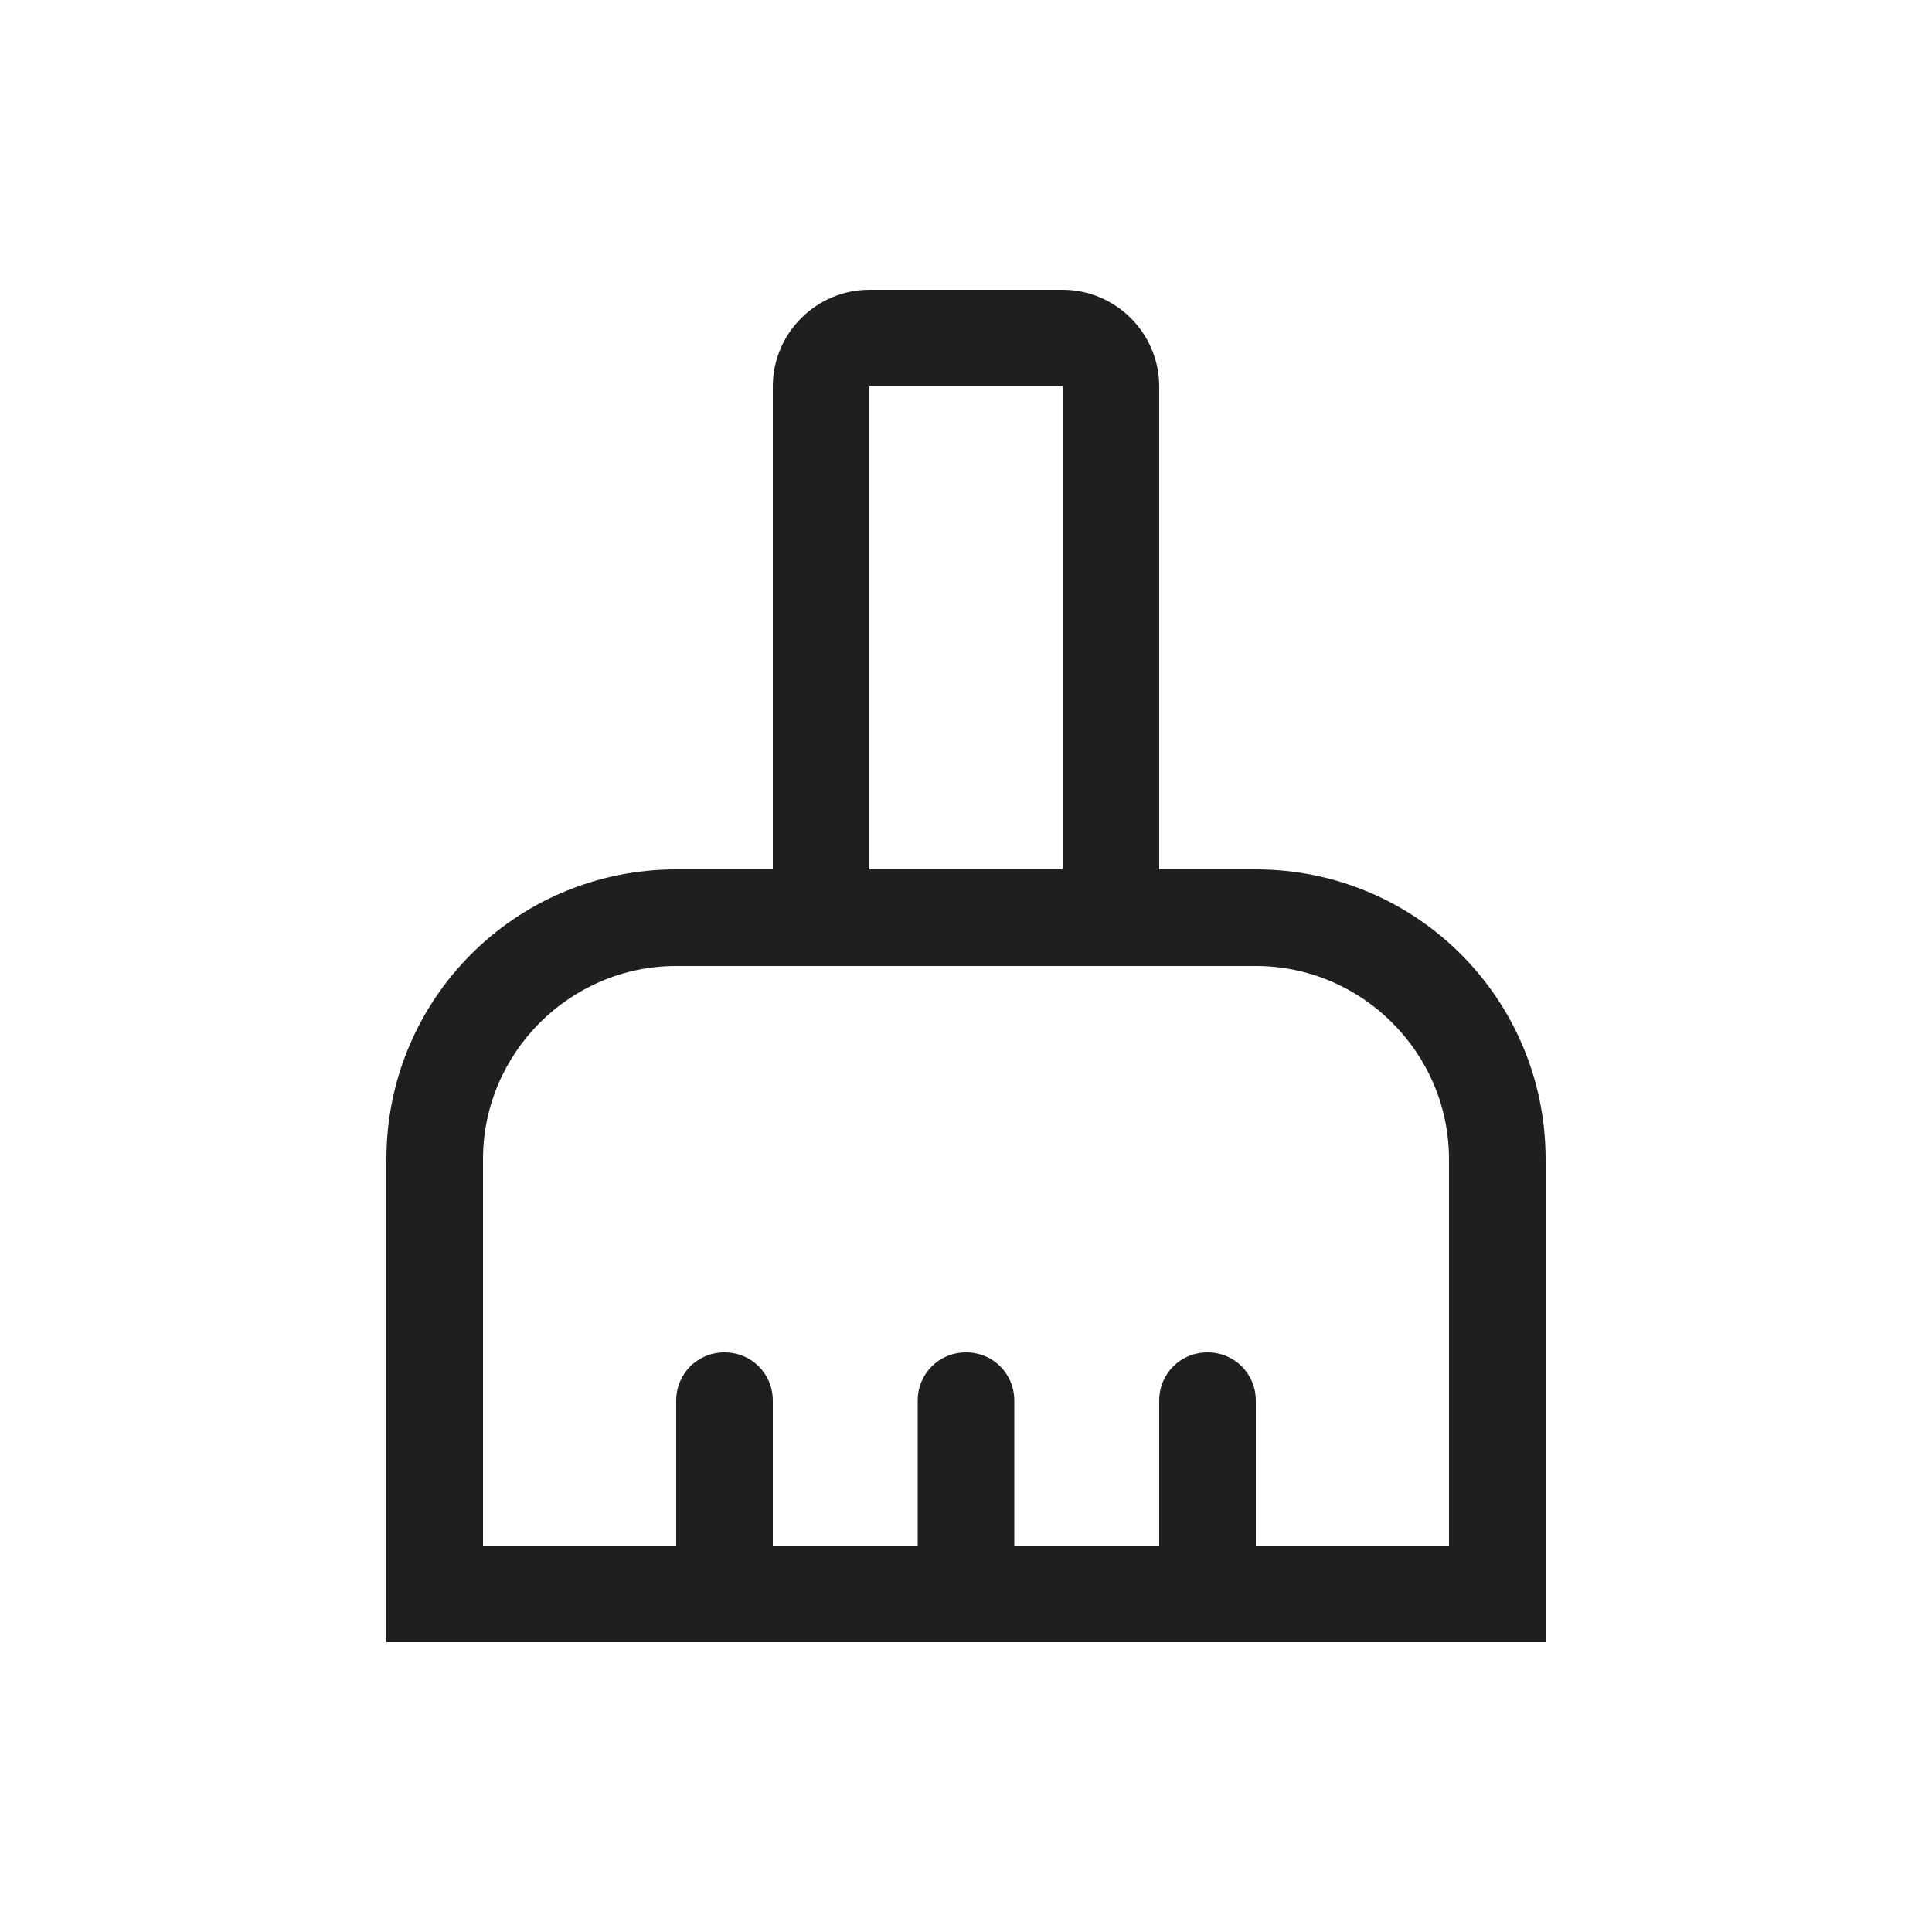
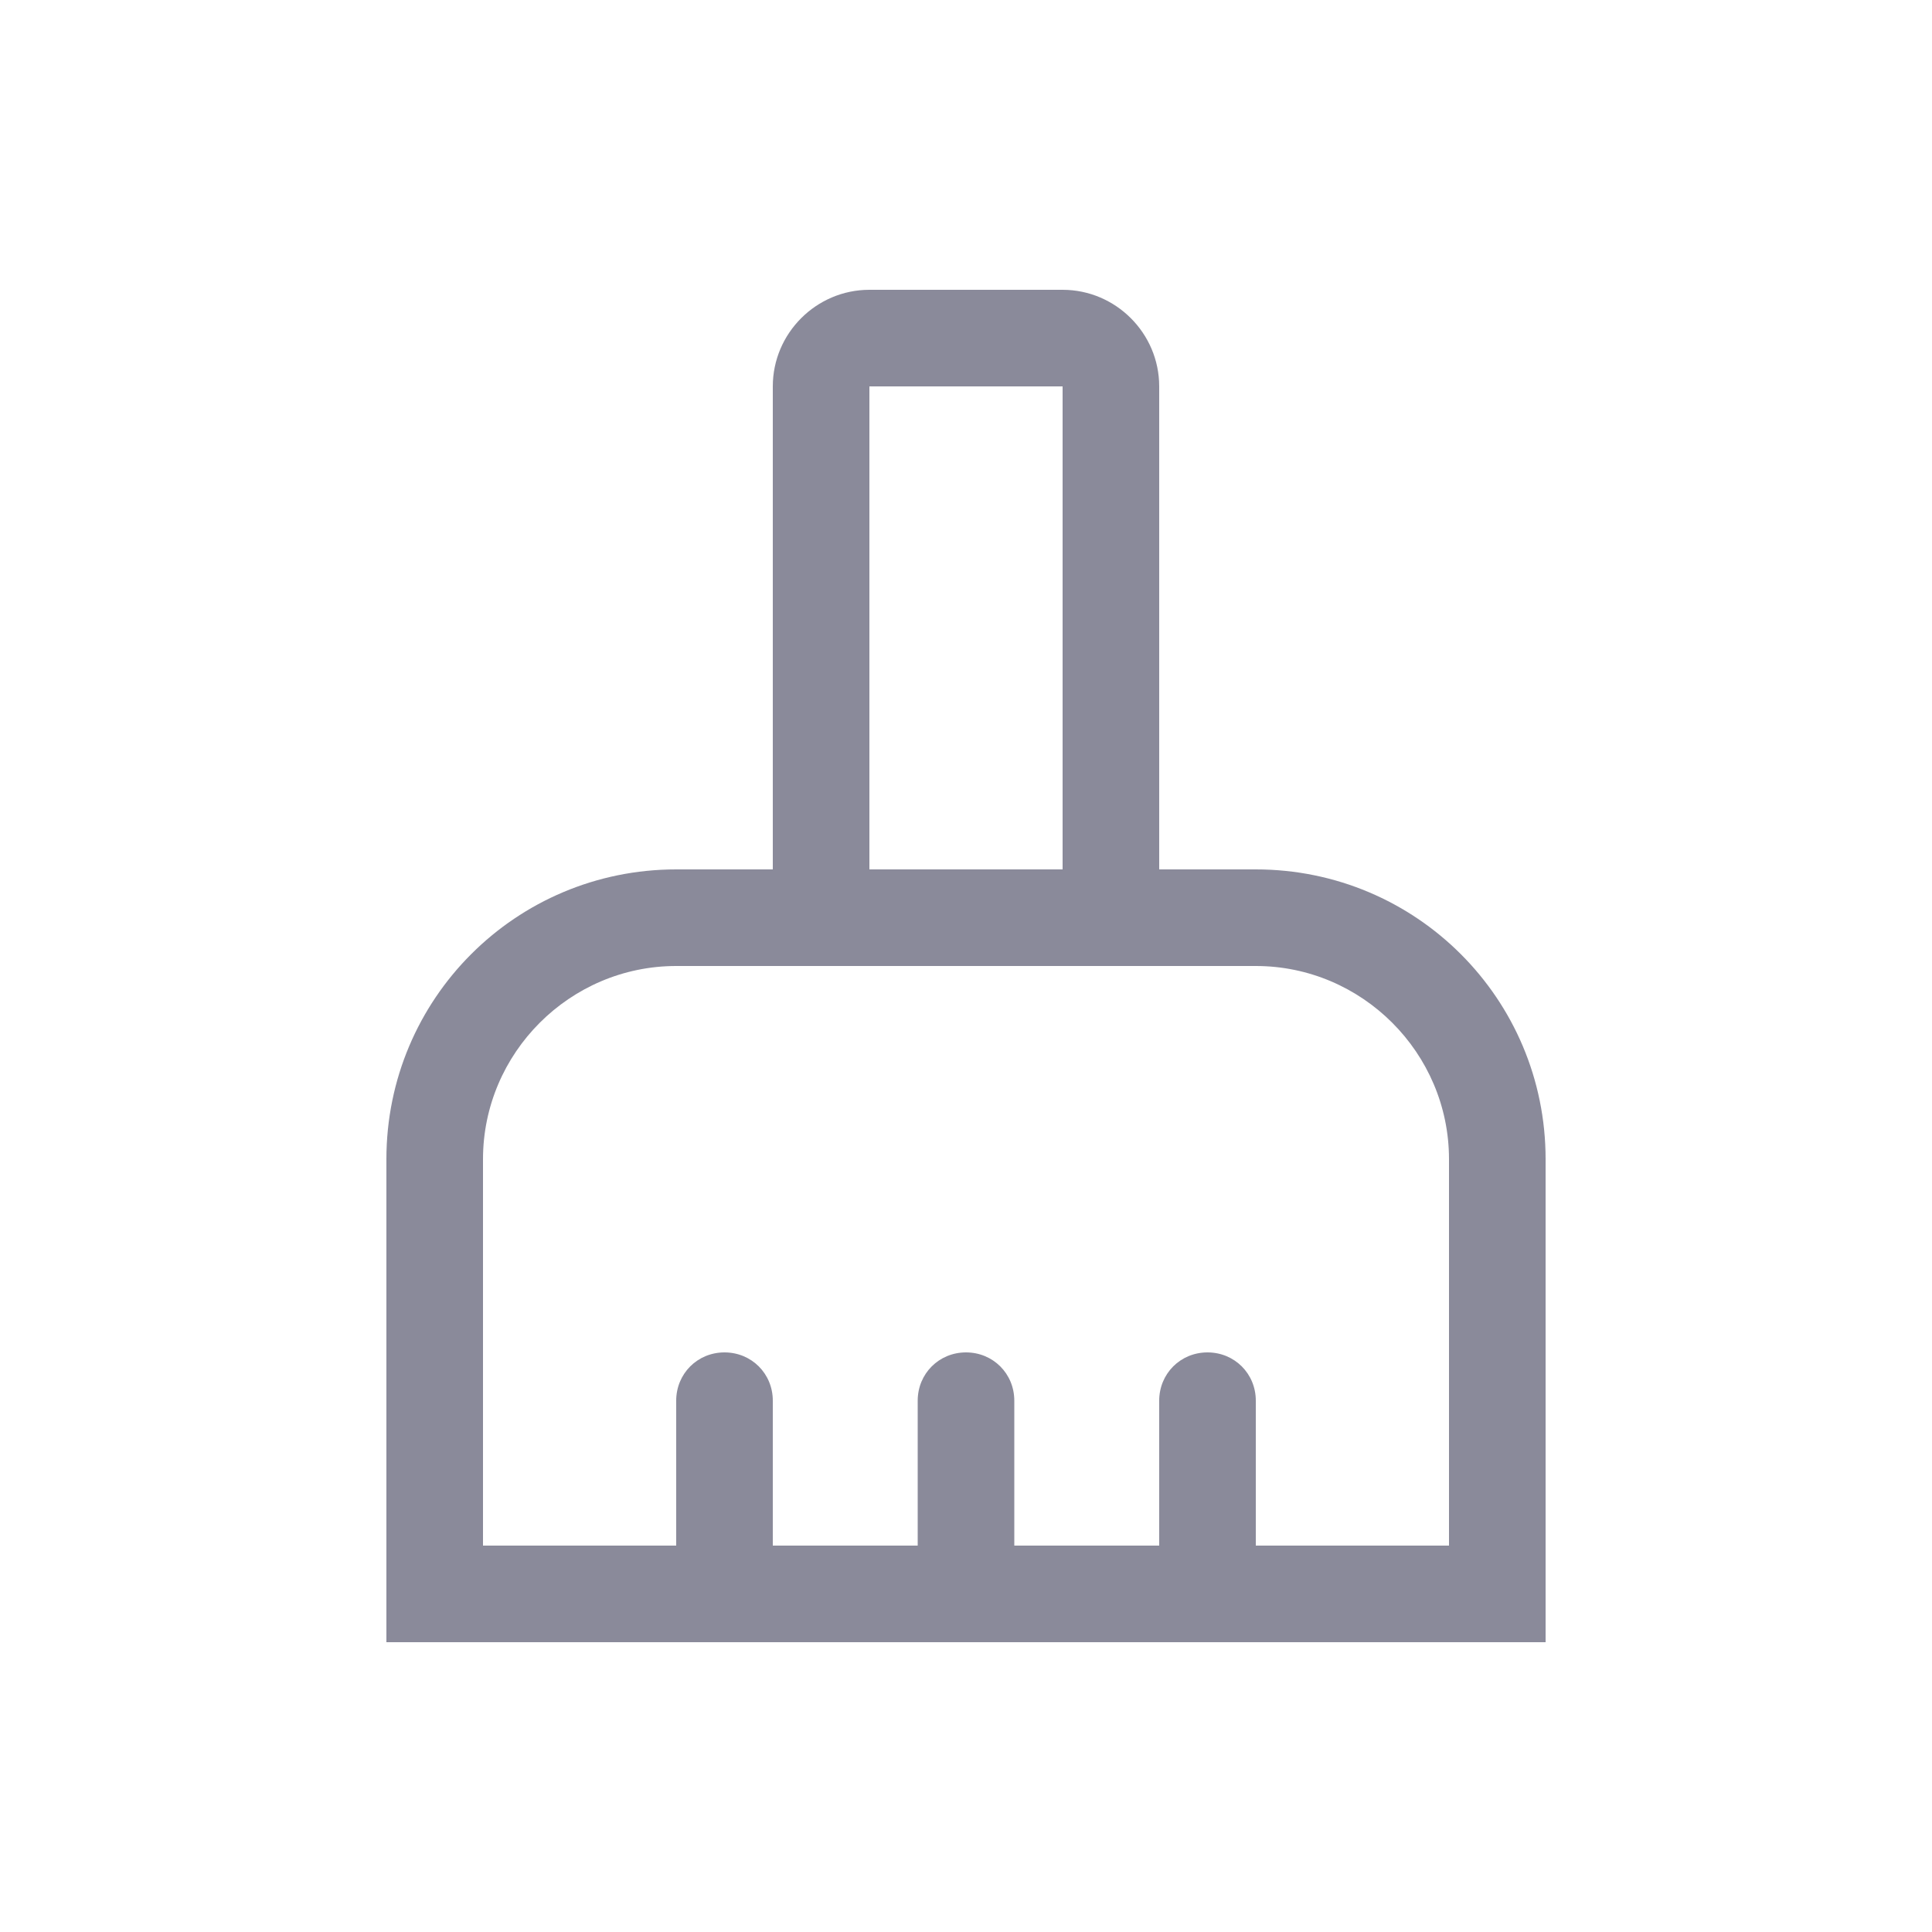
- <svg xmlns="http://www.w3.org/2000/svg" enable-background="new 0 0 20 20" height="20px" viewBox="0 0 20 20" width="20px" fill="#1f1f1f">
+ <svg xmlns="http://www.w3.org/2000/svg" enable-background="new 0 0 20 20" height="20px" viewBox="0 0 20 20" width="20px" fill="#8a8a9a">
  <g>
    <rect fill="none" height="20" width="20" x="0" />
  </g>
  <g>
    <g>
      <path d="M13,9h-1V4c0-0.55-0.45-1-1-1H9C8.45,3,8,3.45,8,4v5H7c-1.66,0-3,1.34-3,3v5c6.51,0,12,0,12,0v-5C16,10.34,14.66,9,13,9z M9,4h2v5H9V4z M15,16h-2v-1.5c0-0.28-0.22-0.5-0.5-0.5S12,14.22,12,14.5V16h-1.5v-1.5c0-0.28-0.22-0.5-0.5-0.5s-0.5,0.22-0.5,0.5 V16H8v-1.5C8,14.22,7.78,14,7.5,14S7,14.22,7,14.5V16H5v-4c0-1.1,0.9-2,2-2h6c1.1,0,2,0.9,2,2V16z" />
    </g>
  </g>
</svg>
